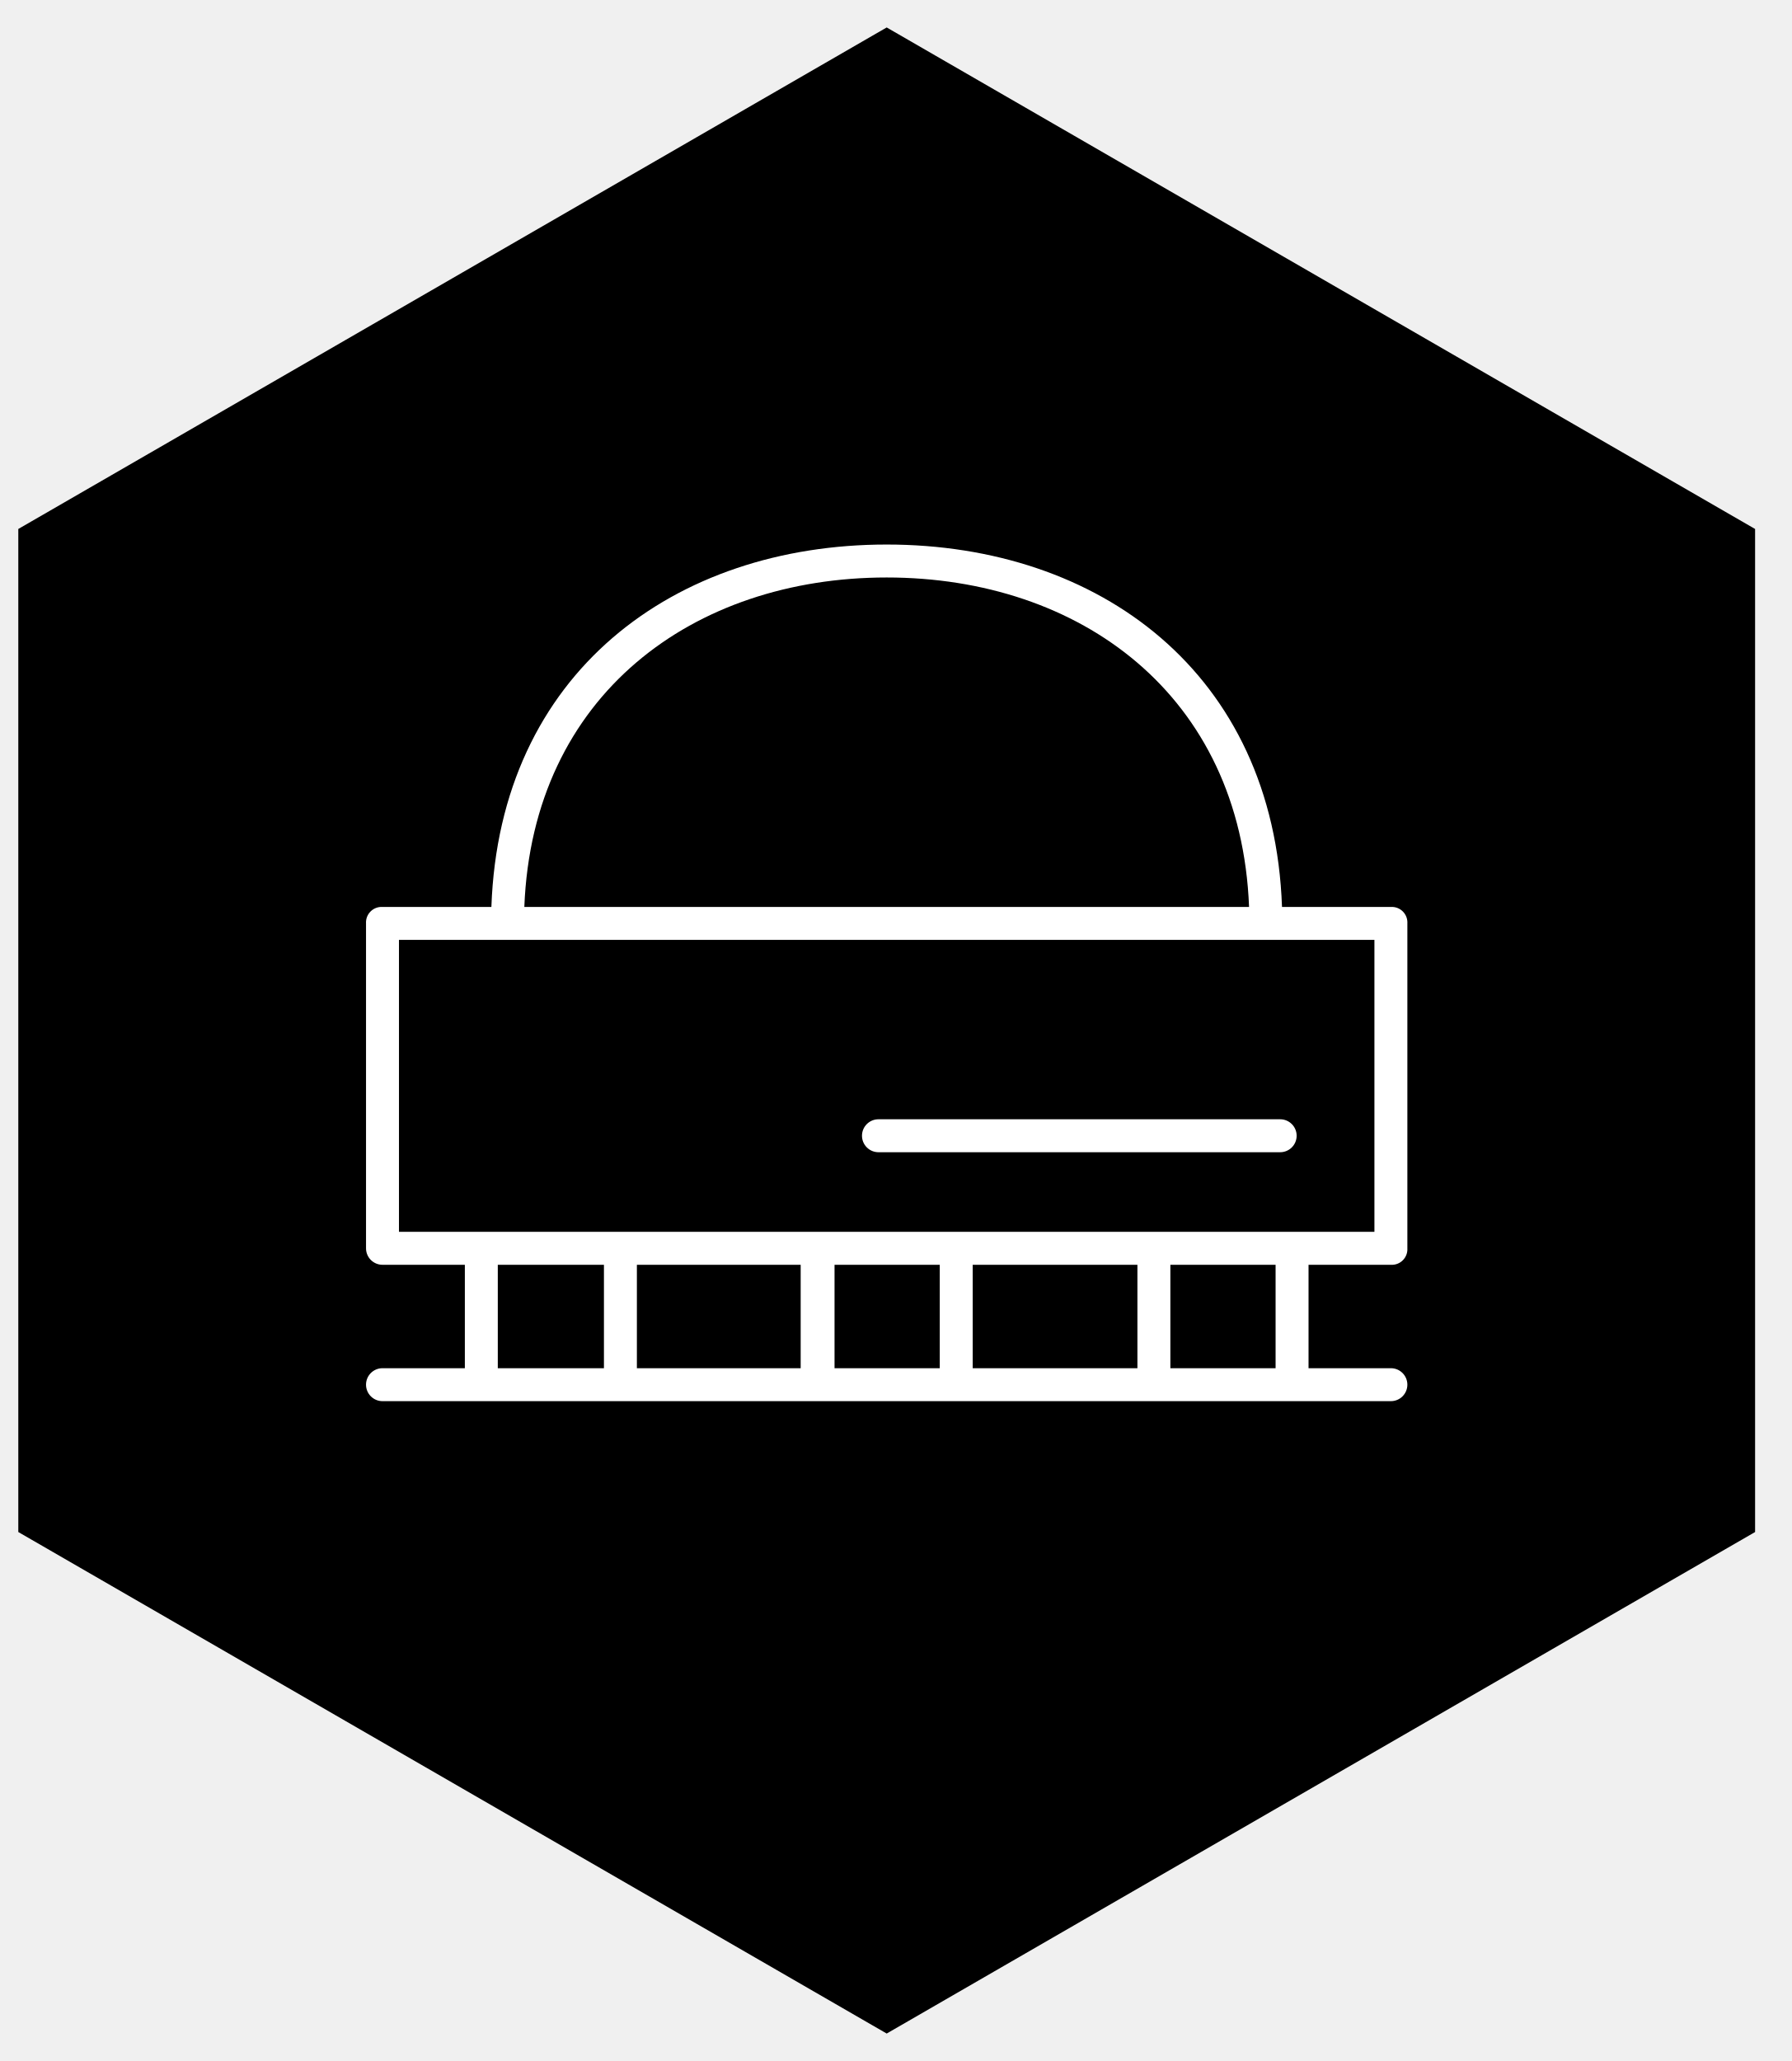
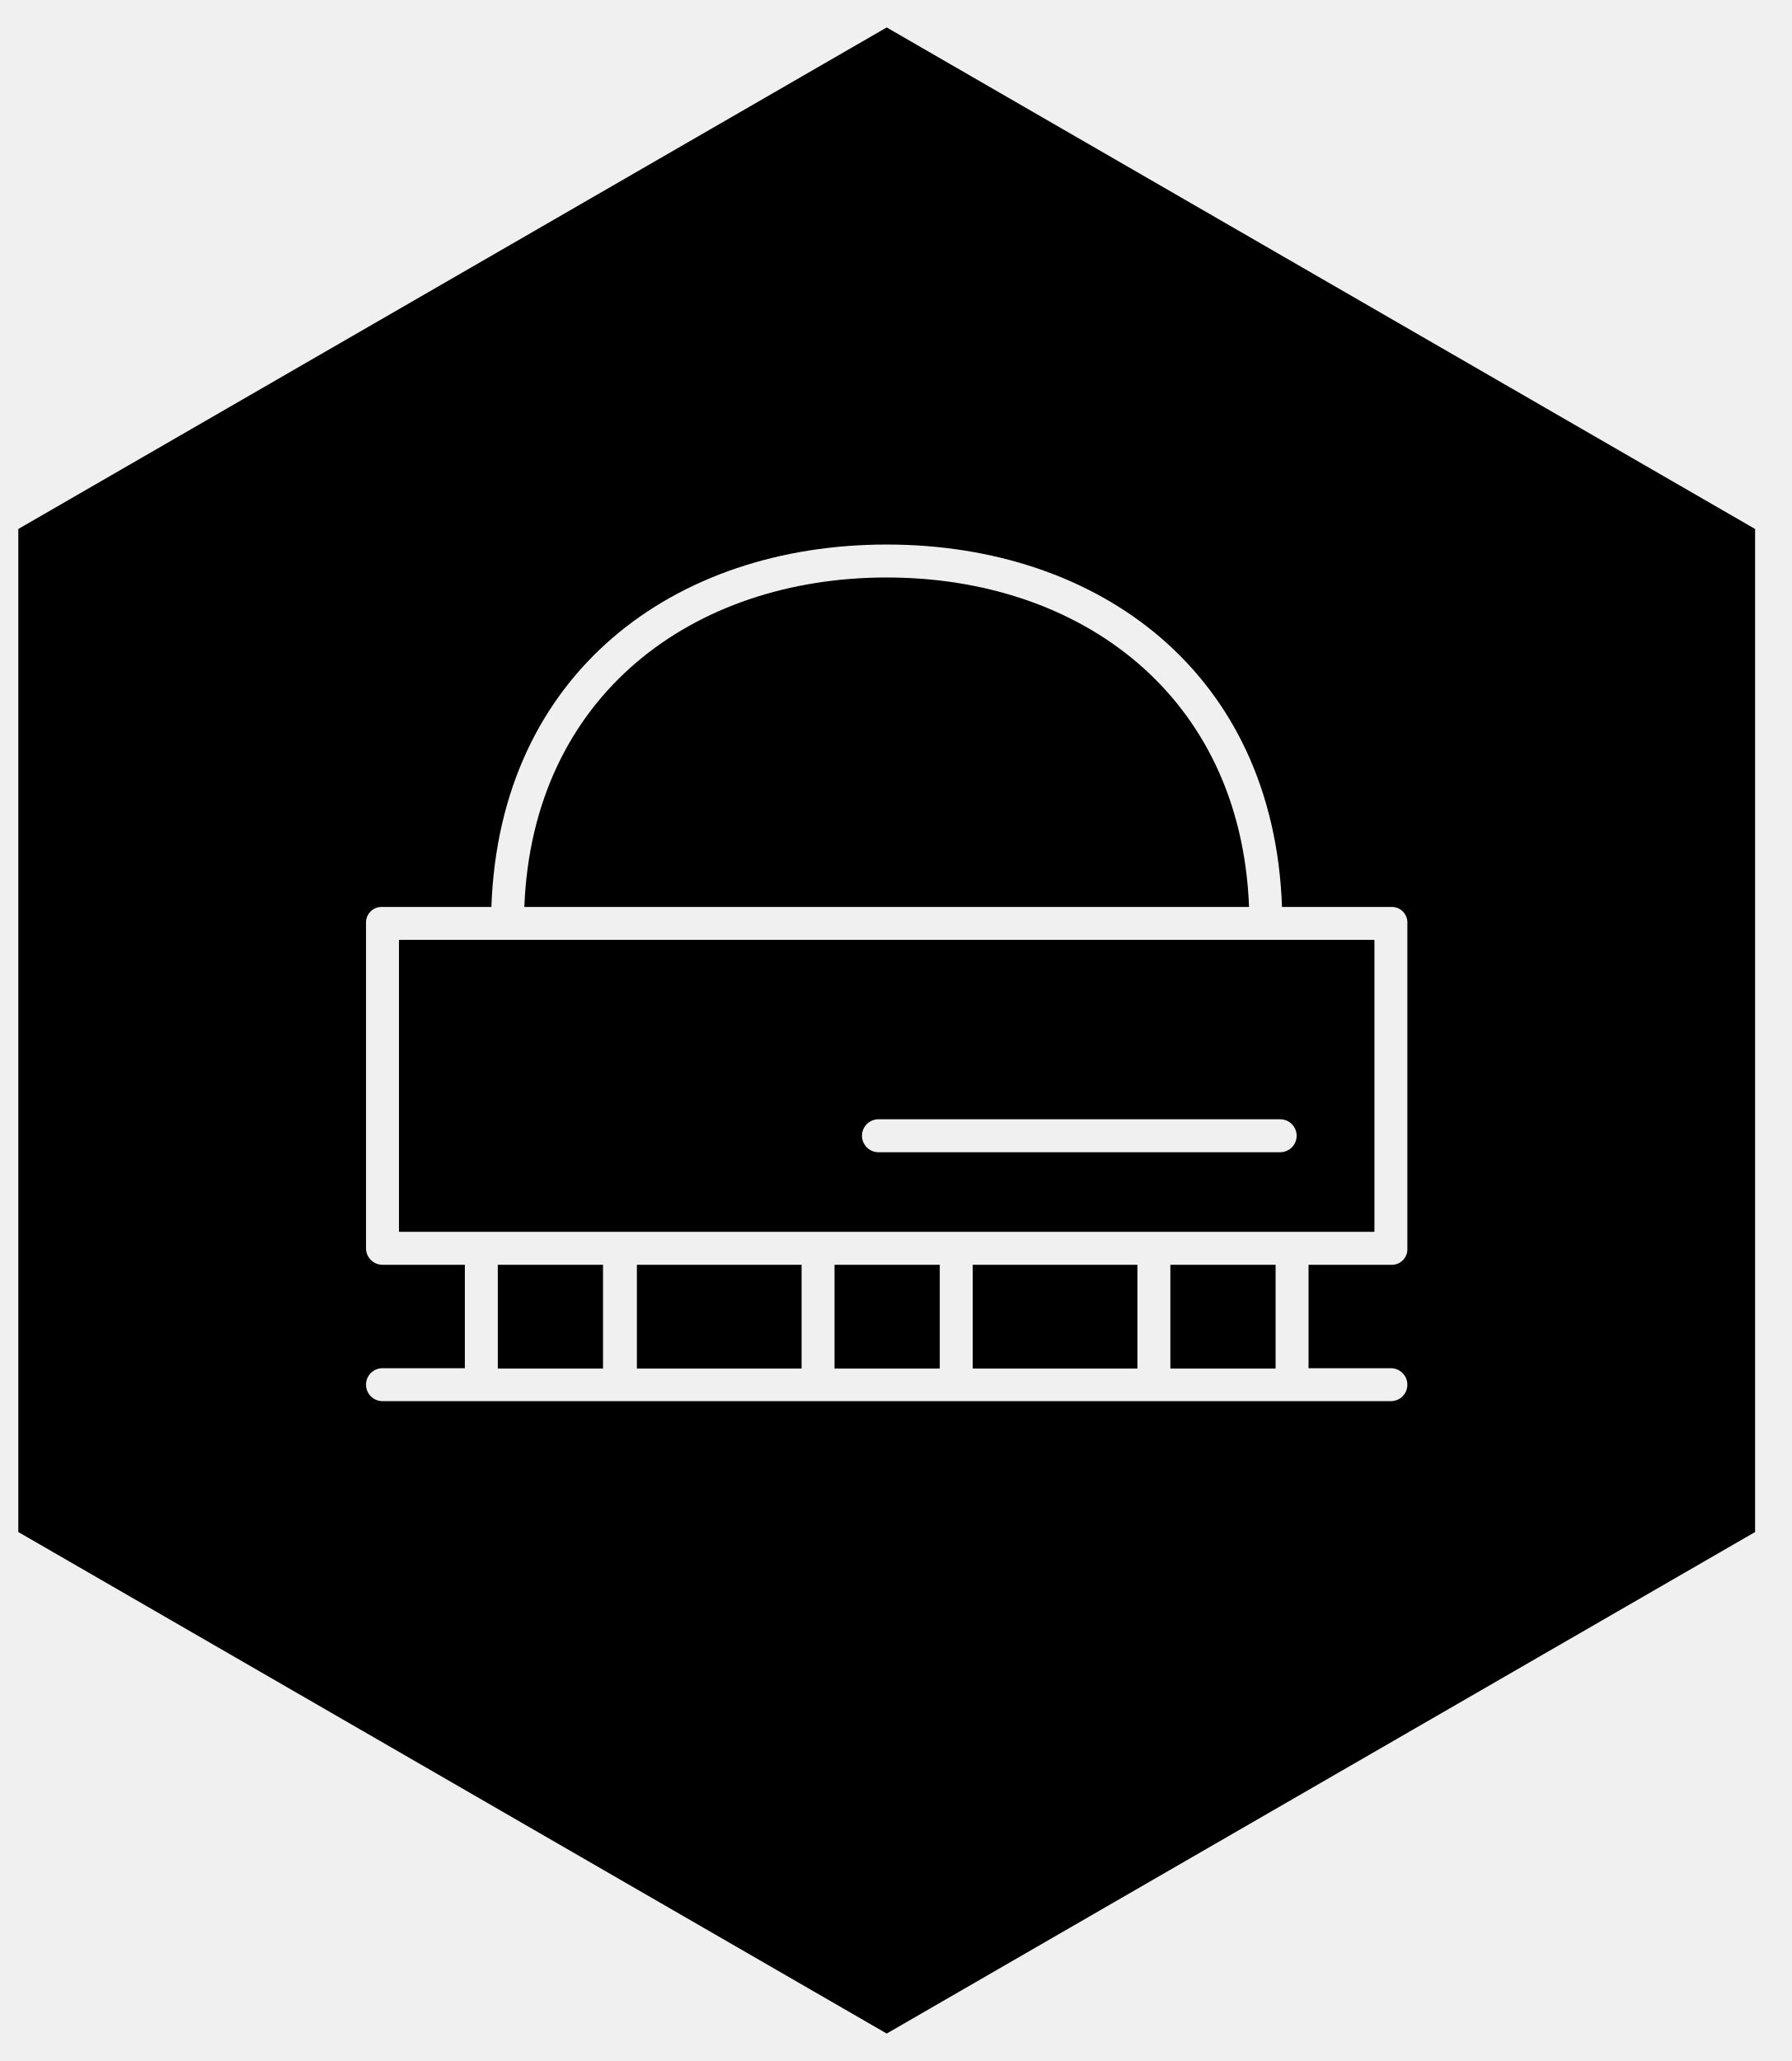
- <svg xmlns="http://www.w3.org/2000/svg" width="195.8" height="225.2" viewBox="0 0 195.8 225.2">
-   <path d="M96.9 3l94.9 54.8v109.6l-94.9 54.8L2 167.4V57.8L96.9 3z" />
-   <path fill="#fff" d="M41.8 153.1a1.8 1.8 0 0 1 0-3.6h9v-11.3h-9a1.8 1.8 0 0 1-1.8-1.8v-35.5a1.7 1.7 0 0 1 1.8-1.8h11.9c.9-25.6 20-39.6 43.2-39.6s42.3 14 43.2 39.6H152a1.7 1.7 0 0 1 1.8 1.8v35.5a1.7 1.7 0 0 1-1.8 1.8h-9v11.3h9a1.8 1.8 0 0 1 0 3.6zm1.8-50.4v31.9h106.6v-31.9zm10.8 35.5v11.3H66v-11.3zm2.9-39.1h79.2c-.9-23.2-18.5-36-39.6-36s-38.7 12.8-39.6 36zm12.3 39.1v11.3h17.9v-11.3zm21.6 0v11.3h11.5v-11.3zm48.7-12.3H96a1.8 1.8 0 1 1 0-3.6h43.9a1.8 1.8 0 0 1 0 3.6zm-33.6 12.3v11.3h18v-11.3zm21.6 0v11.3h11.5v-11.3z" />
+ <svg xmlns="http://www.w3.org/2000/svg" id="Layer_1" data-name="Layer 1" width="195.8" height="225.2" viewBox="0 0 195.8 225.2">
+   <rect x="91.2" y="138.2" width="11.5" height="11.34" />
+   <path d="M96.9,63.1c-21.1,0-38.7,12.8-39.6,36h79.2C135.6,75.9,118,63.1,96.9,63.1Z" />
+   <rect x="106.3" y="138.2" width="18" height="11.34" />
+   <rect x="69.6" y="138.2" width="18" height="11.34" />
+   <rect x="54.4" y="138.2" width="11.5" height="11.34" />
+   <rect x="127.9" y="138.2" width="11.5" height="11.34" />
+   <path d="M96.9,3,2,57.8V167.4l94.9,54.8,94.9-54.8V57.8Zm56.9,133.4a1.7,1.7,0,0,1-1.8,1.8h-9v11.3h9a1.8,1.8,0,0,1,0,3.6H41.8a1.8,1.8,0,0,1,0-3.6h9V138.2h-9a1.8,1.8,0,0,1-1.8-1.8V100.9a1.7,1.7,0,0,1,1.8-1.8H53.7c.9-25.6,20-39.6,43.2-39.6s42.3,14,43.2,39.6H152a1.7,1.7,0,0,1,1.8,1.8Z" />
+   <path d="M43.6,134.6H150.2V102.7H43.6ZM96,122.3h43.9a1.8,1.8,0,0,1,0,3.6H96a1.8,1.8,0,1,1,0-3.6Z" />
</svg>
